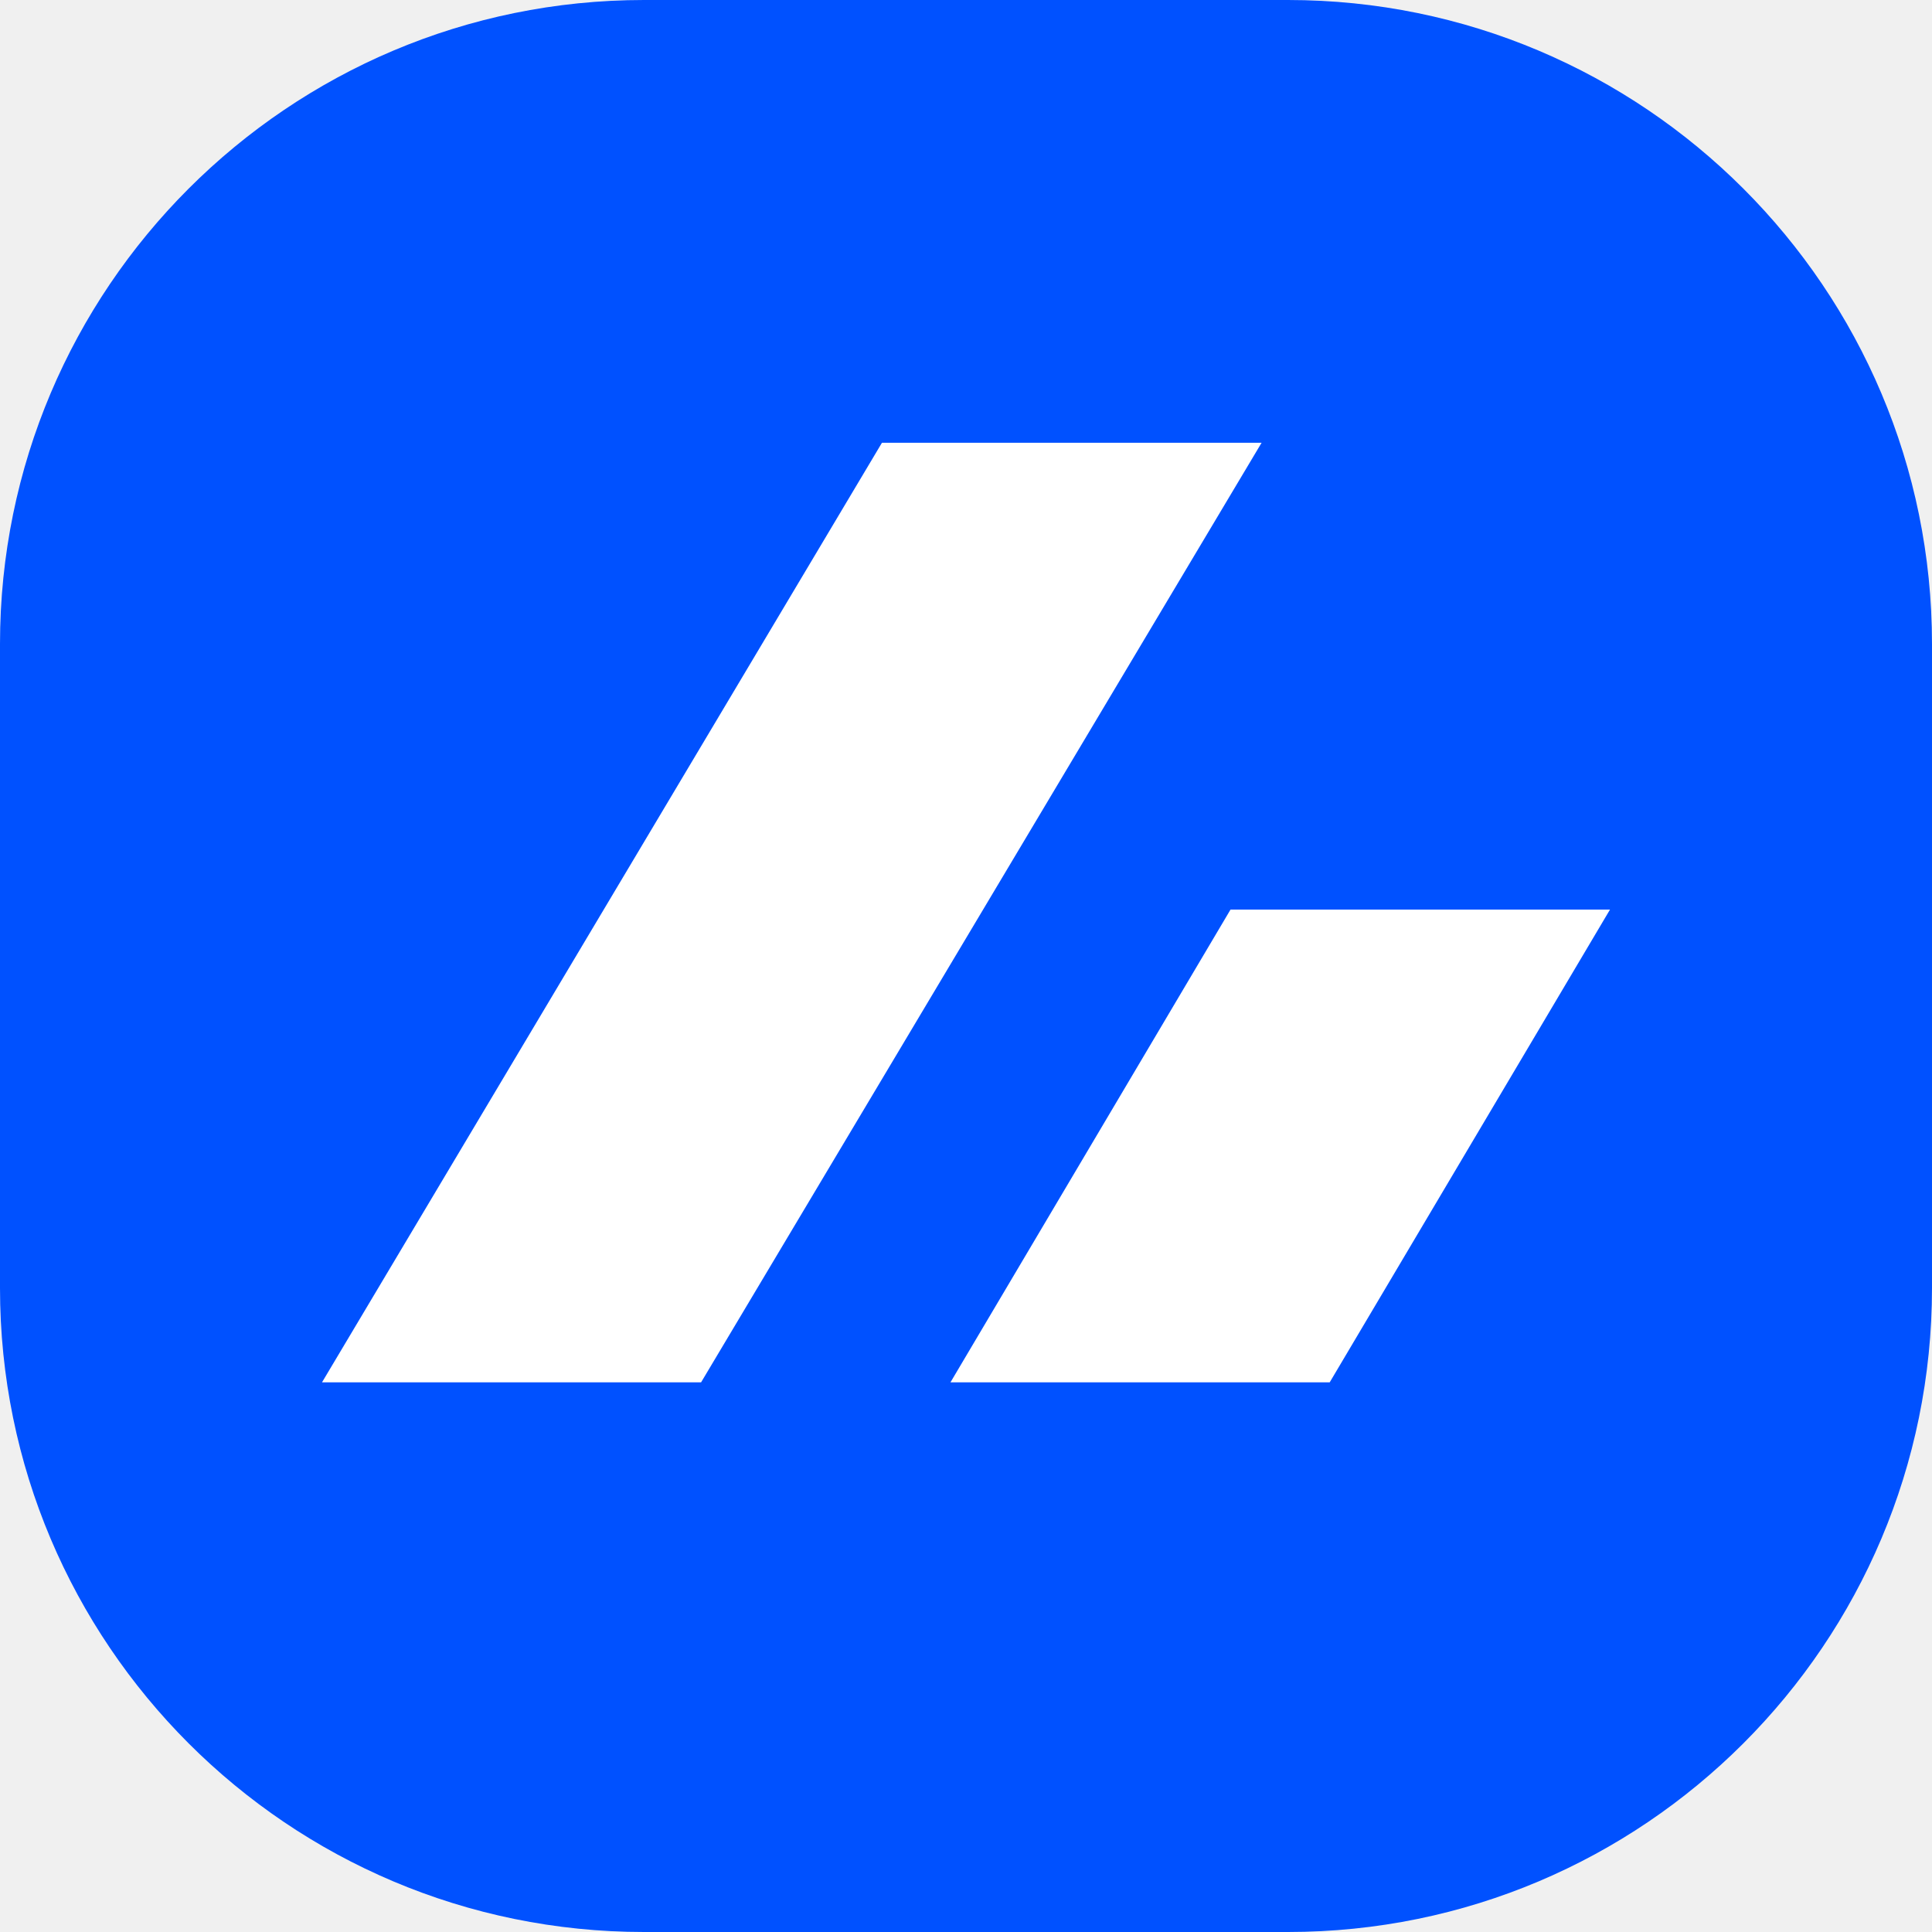
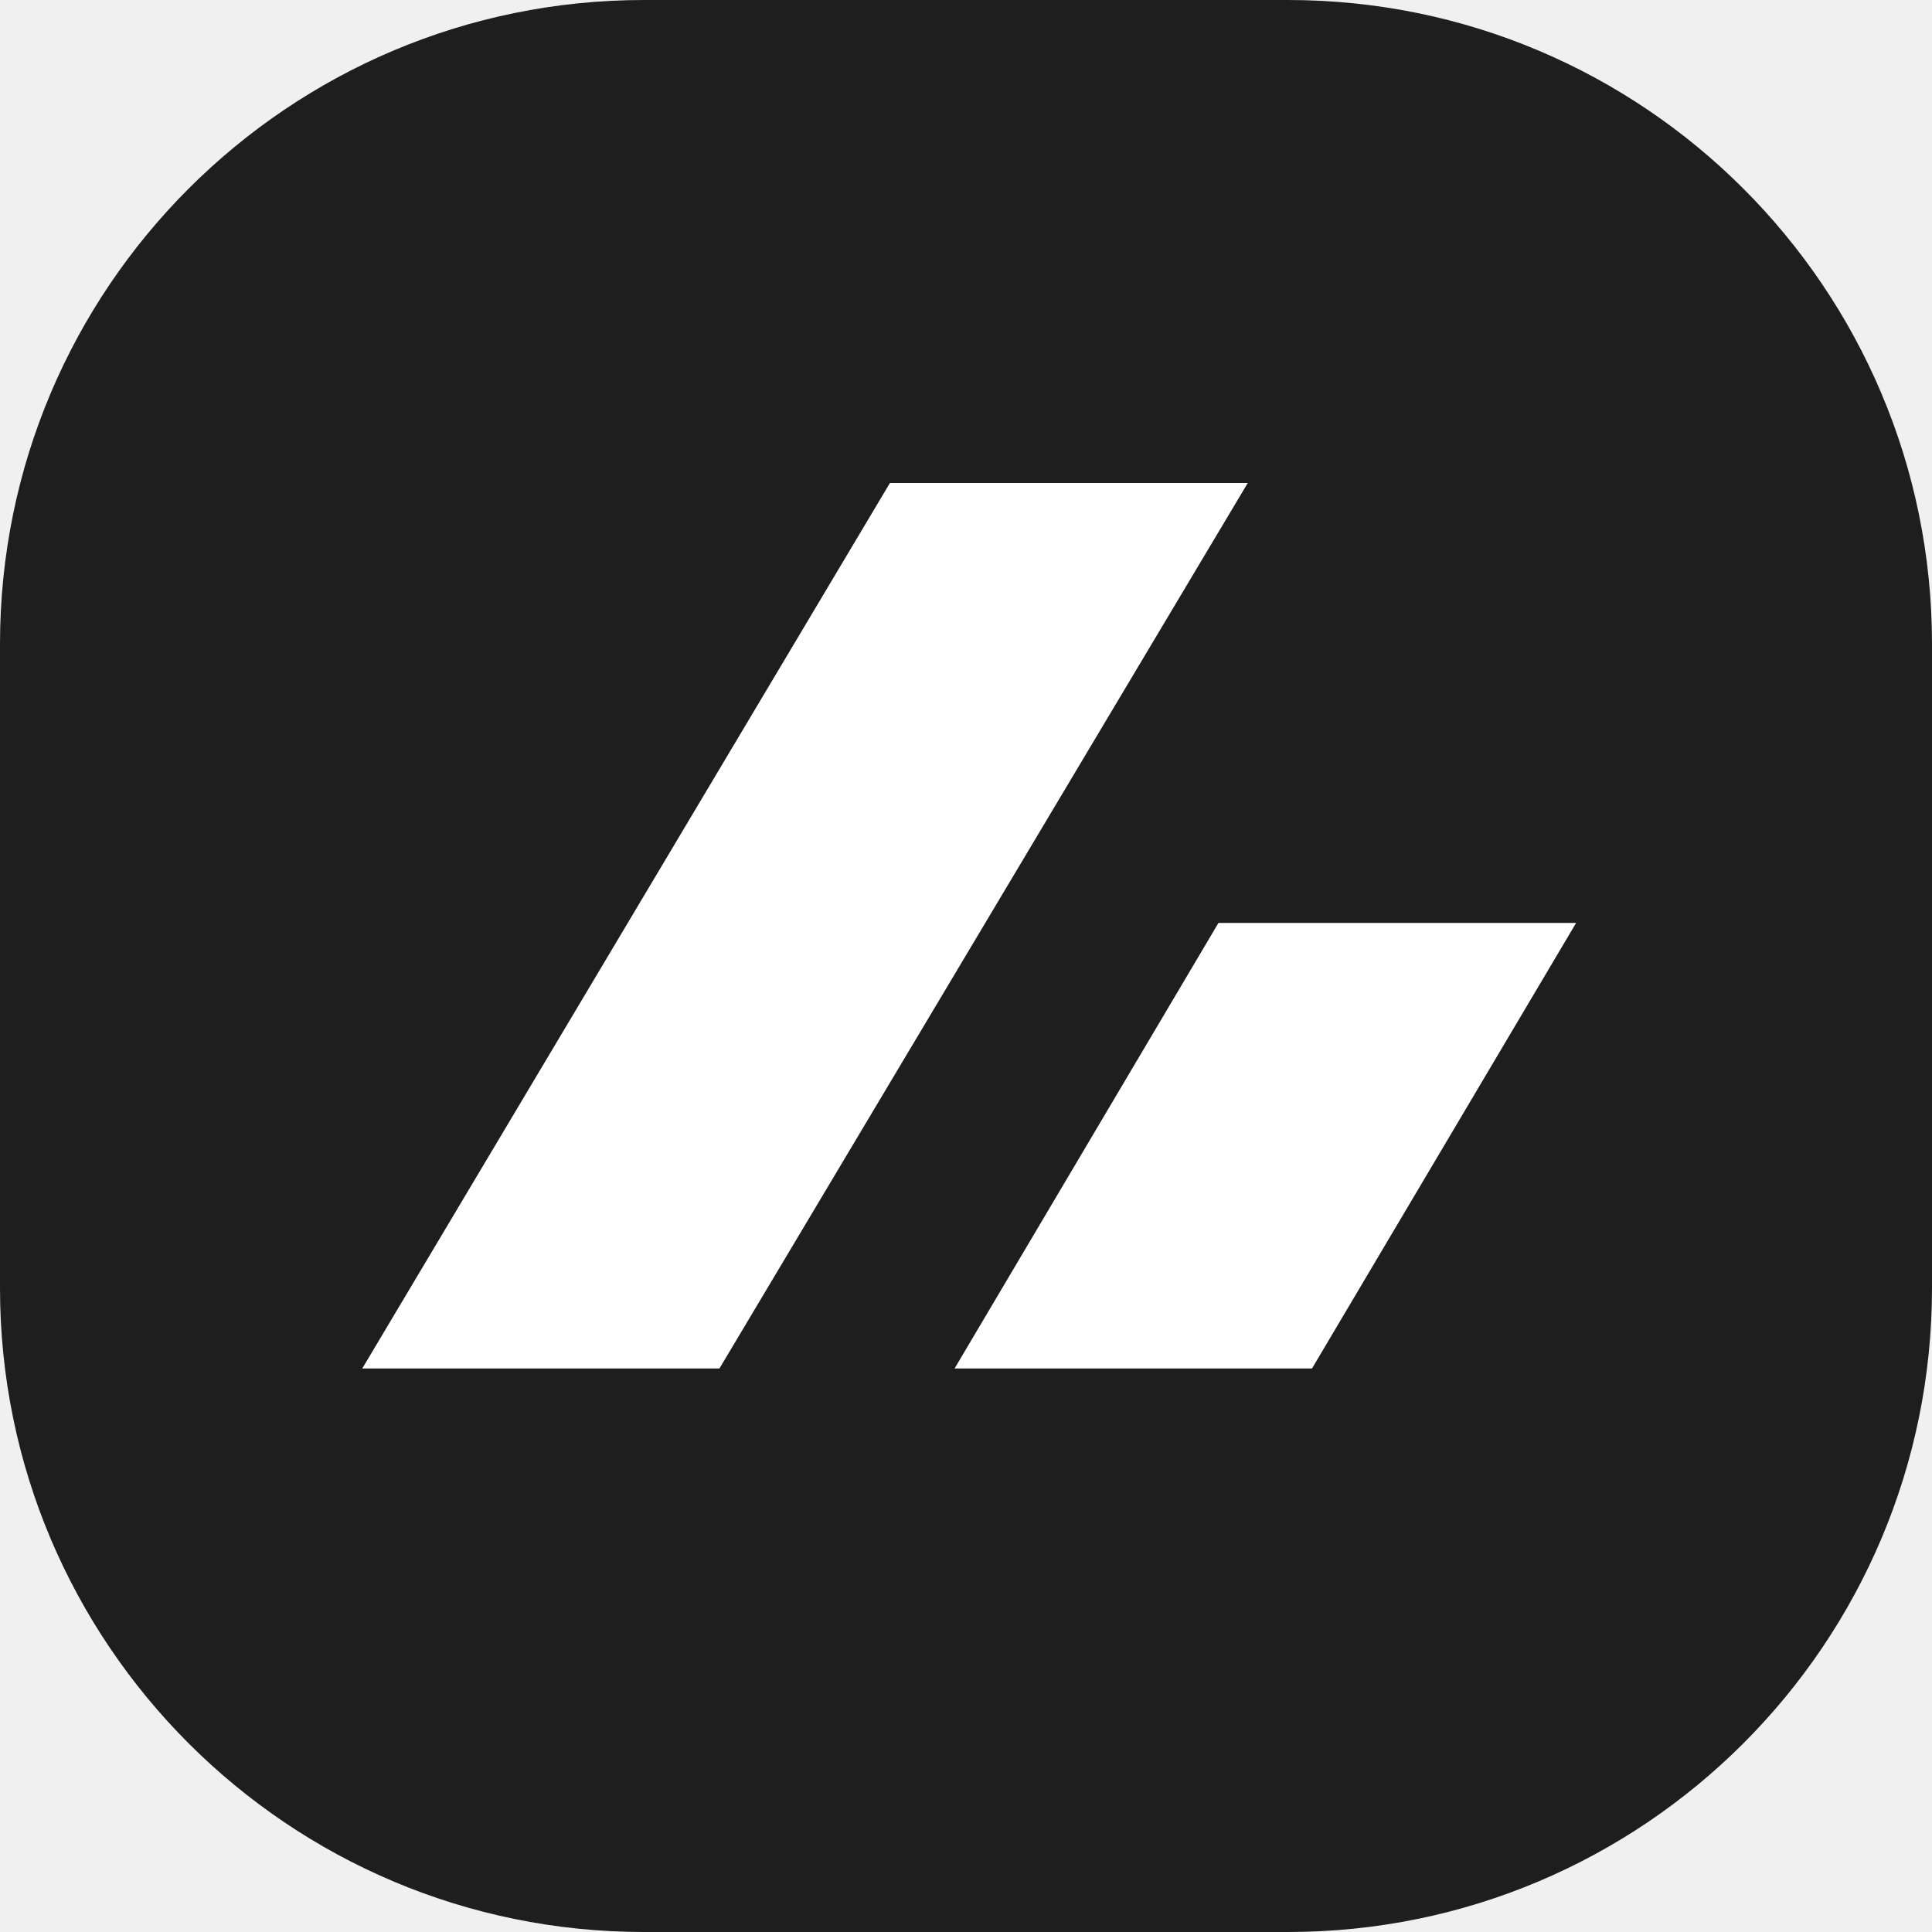
<svg xmlns="http://www.w3.org/2000/svg" viewBox="0 0 24 24" fill="none">
-   <path d="M0 8C0 3.582 3.582 0 8 0H16C20.418 0 24 3.582 24 8V16C24 20.418 20.418 24 16 24H8C3.582 24 0 20.418 0 16V8Z" fill="#0051FF" />
-   <path d="M10.956 5.5H15.672L8.709 17.172H4L10.956 5.5Z" fill="white" />
-   <path d="M15.286 11.299H20L16.518 17.172H11.807L15.286 11.299Z" fill="white" />
+   <path d="M0 8C0 3.582 3.582 0 8 0H16C20.418 0 24 3.582 24 8V16C24 20.418 20.418 24 16 24H8C3.582 24 0 20.418 0 16V8Z" fill="#1E1E1E" />
+   <path d="M11.055 6H15.5L8.937 17H4.5L11.055 6Z" fill="white" />
+   <path d="M15.136 11.465H19.579L16.298 17H11.858L15.136 11.465Z" fill="white" />
</svg>
